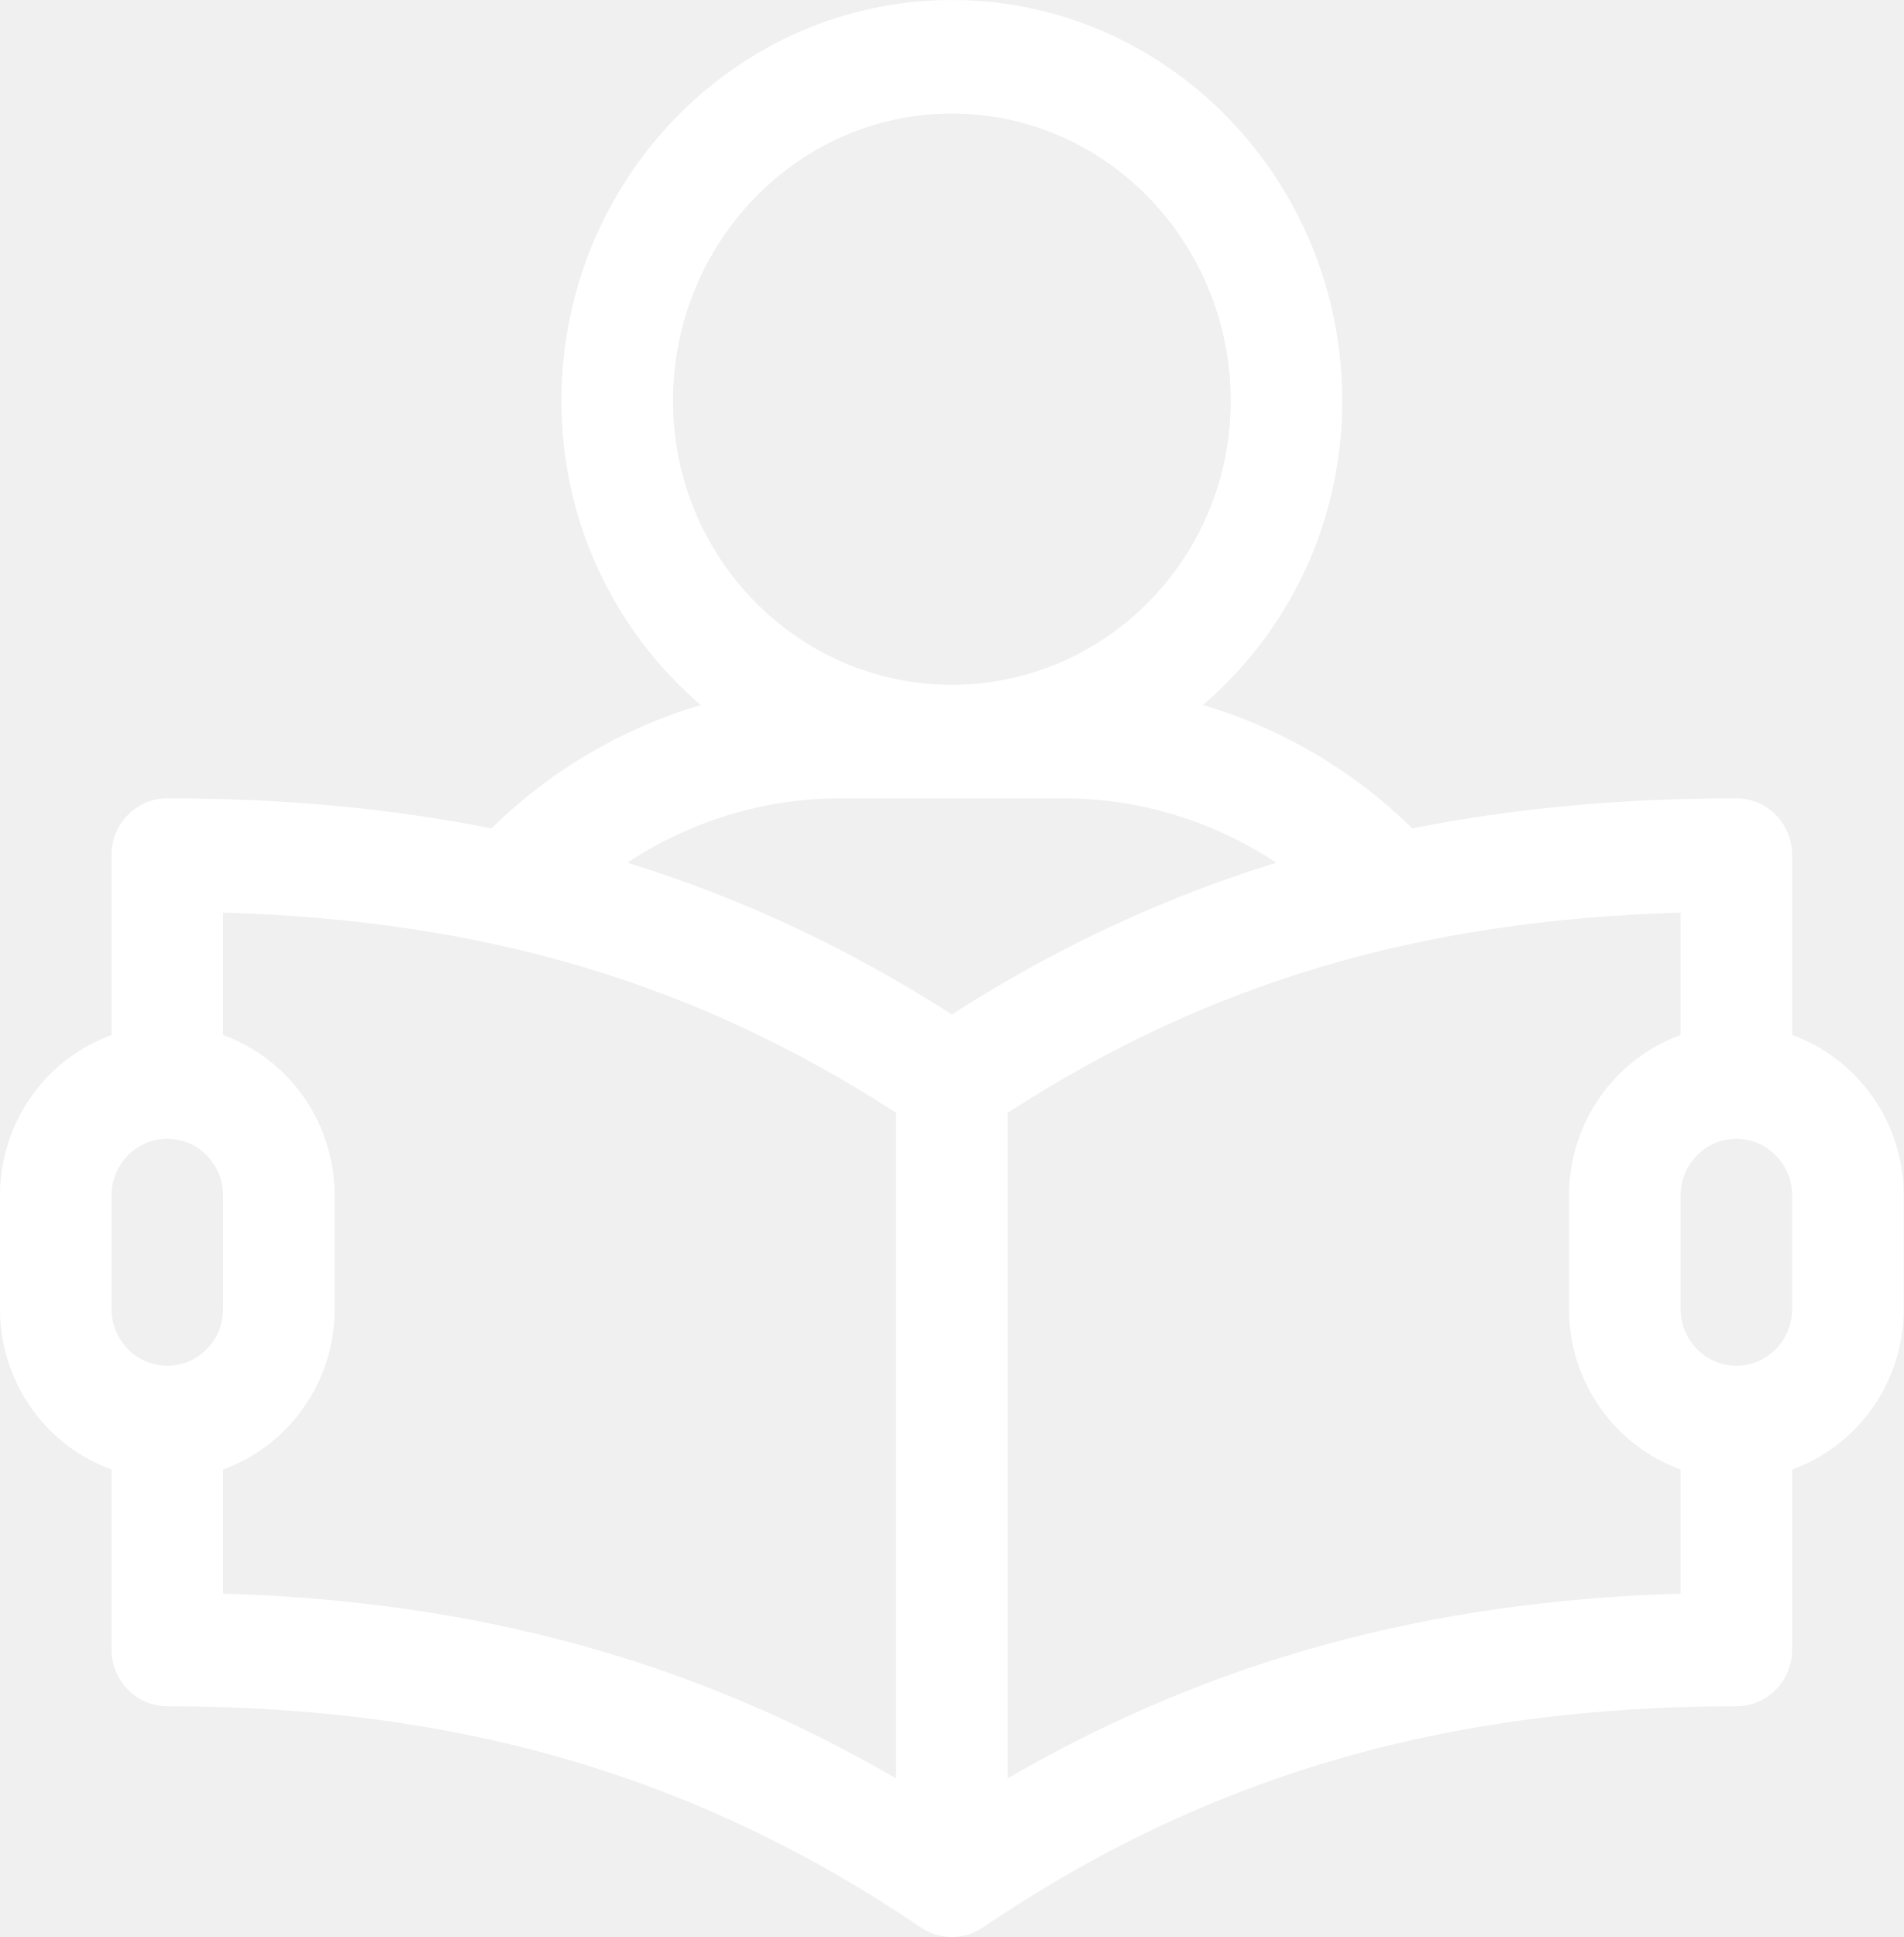
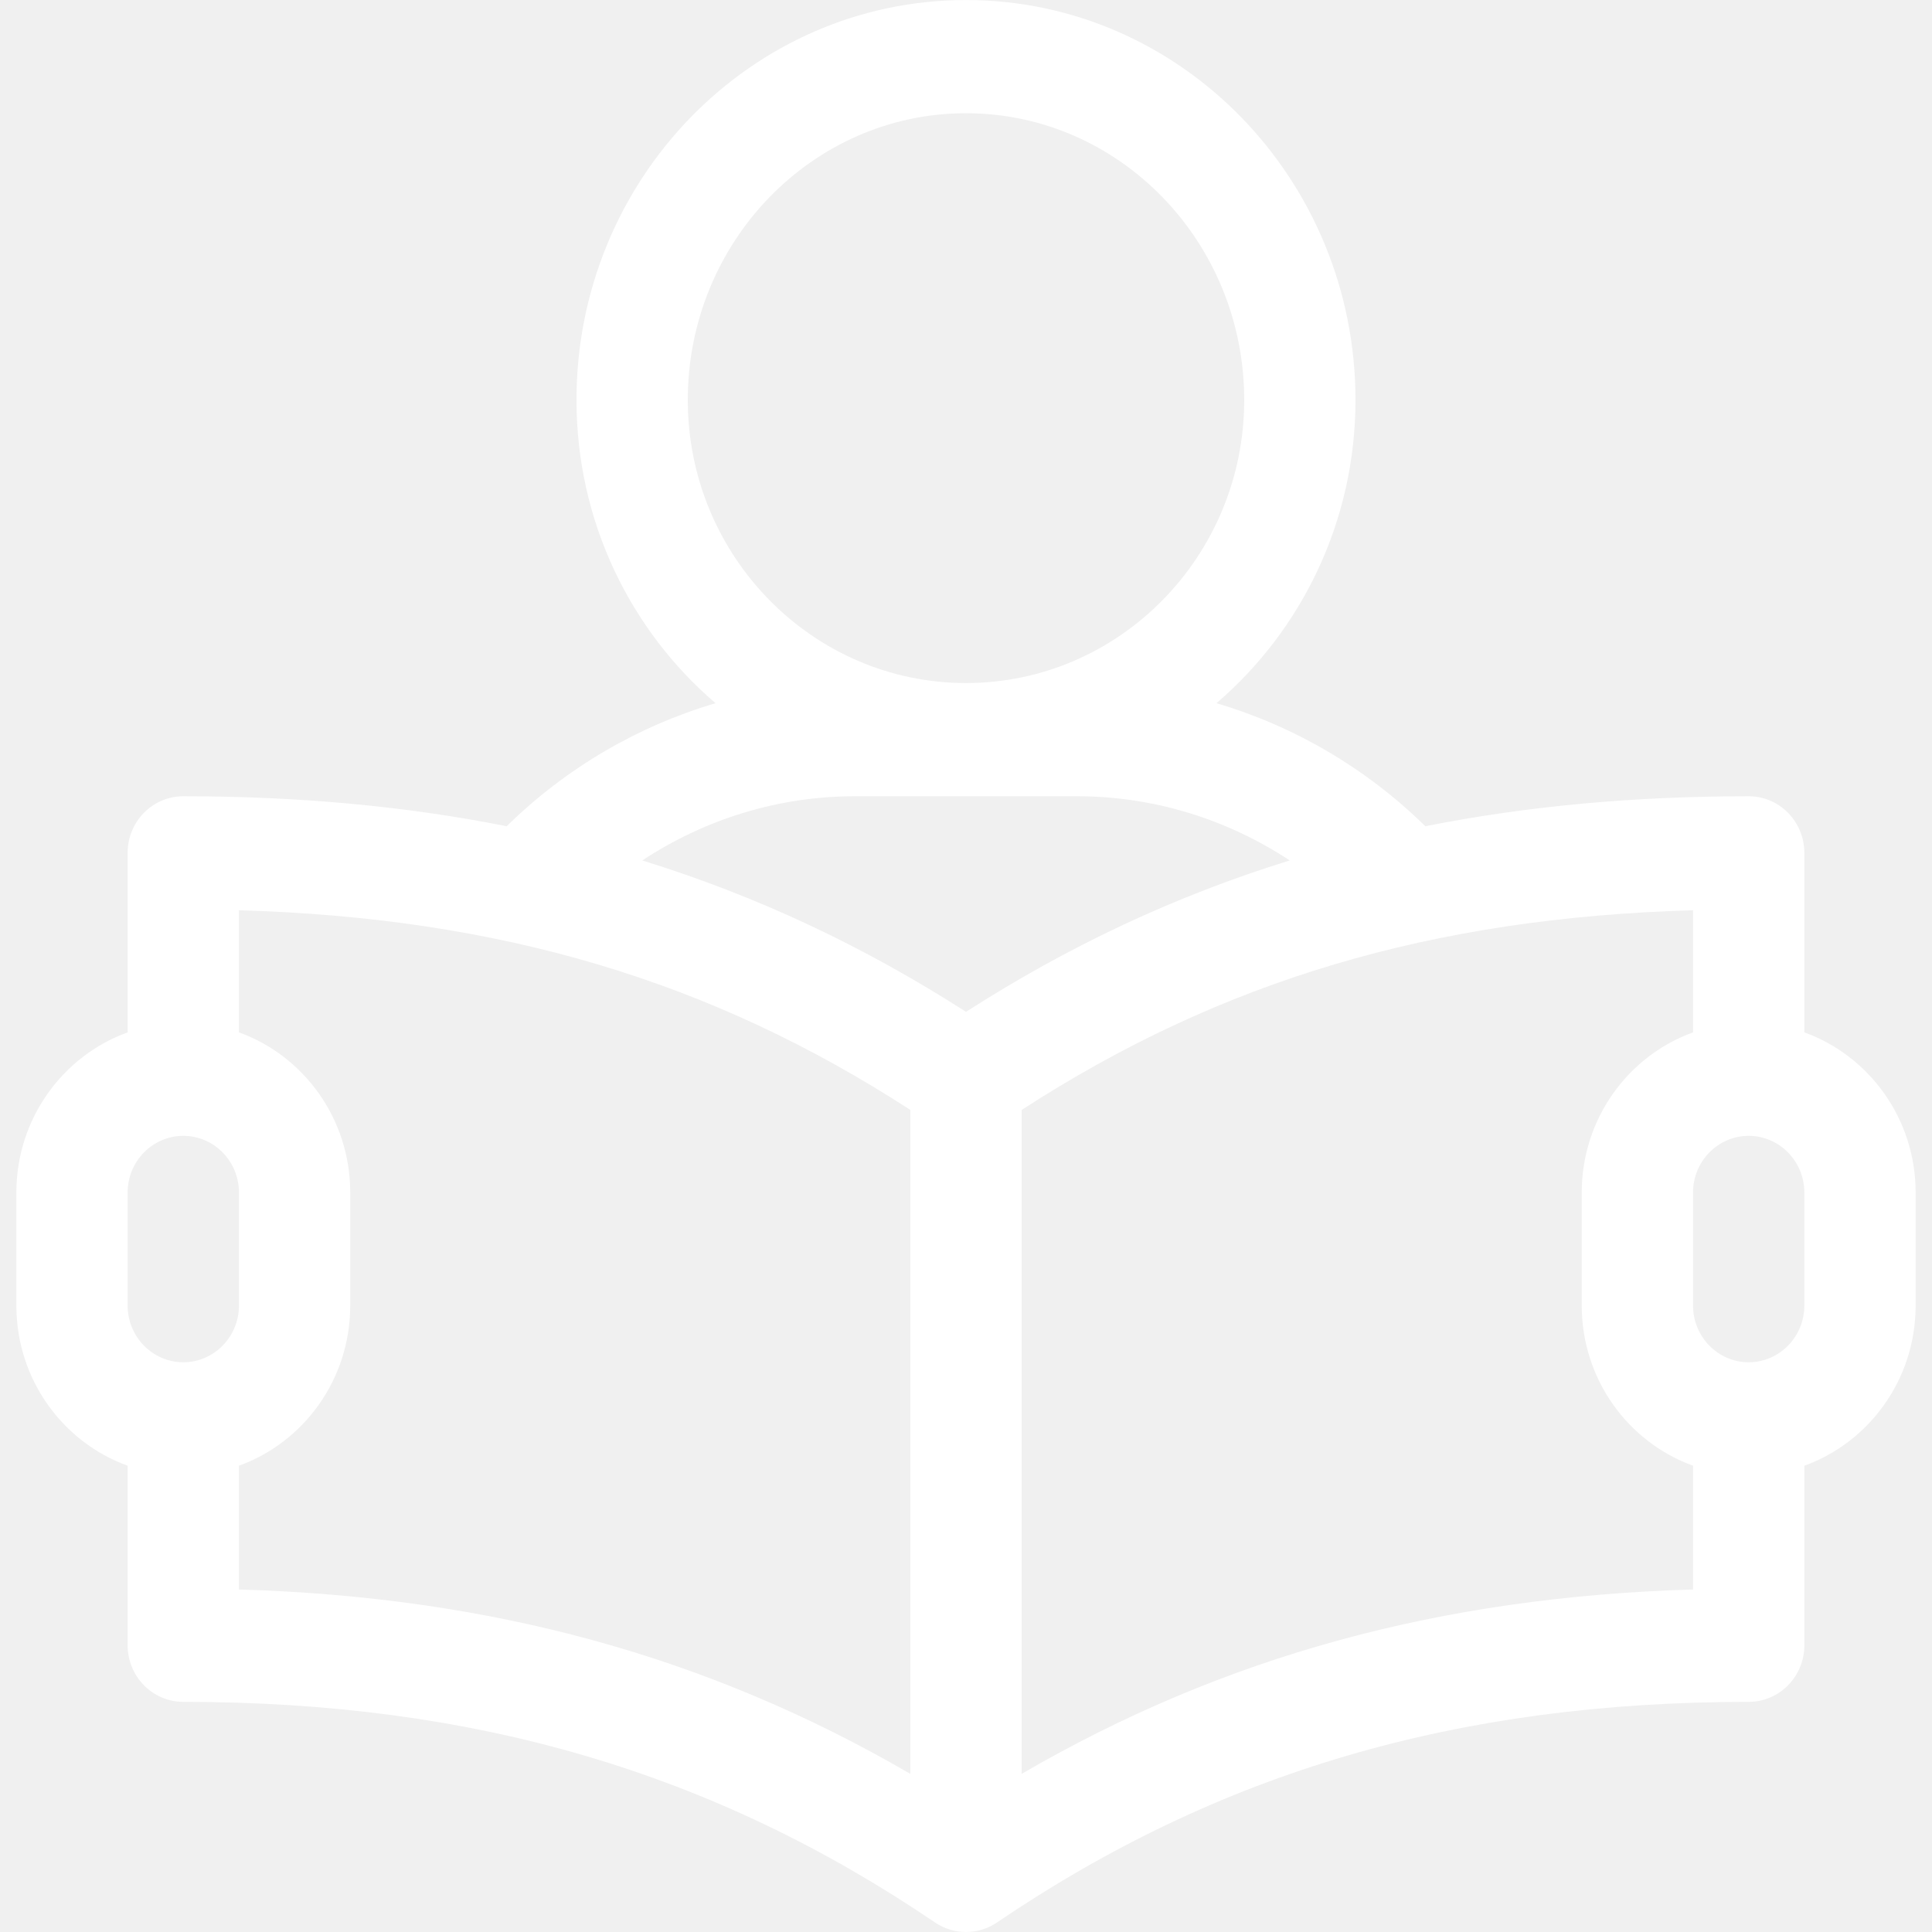
- <svg xmlns="http://www.w3.org/2000/svg" width="58" height="59" viewBox="0 0 58 59" fill="none">
+ <svg xmlns="http://www.w3.org/2000/svg" width="30" height="30" viewBox="0 0 58 59" fill="none">
  <path d="M54.601 31.527V26.044C54.601 25.09 53.84 24.316 52.902 24.316C49.392 24.316 46.119 24.617 43.027 25.232C41.225 23.462 39.027 22.177 36.648 21.475C39.242 19.254 40.894 15.928 40.894 12.216C40.894 5.481 35.559 0.001 29 0.001C22.441 0.001 17.105 5.481 17.105 12.216C17.105 15.928 18.757 19.254 21.352 21.475C18.972 22.177 16.775 23.462 14.973 25.232C11.881 24.617 8.608 24.316 5.098 24.316C4.159 24.316 3.398 25.089 3.398 26.044V31.527C1.421 32.24 0 34.162 0 36.415V39.872C0 42.126 1.421 44.047 3.398 44.76V50.243C3.398 51.198 4.159 51.972 5.098 51.972C13.982 51.972 21.278 54.113 28.057 58.711C28.625 59.096 29.374 59.097 29.943 58.711C36.722 54.113 44.018 51.972 52.902 51.972C53.841 51.972 54.602 51.198 54.602 50.243V44.76C56.579 44.047 58 42.126 58 39.872V36.415C58 34.162 56.579 32.24 54.601 31.527ZM20.504 12.216C20.504 7.387 24.315 3.458 29 3.458C33.685 3.458 37.496 7.387 37.496 12.216C37.496 16.982 33.685 20.859 29 20.859C24.315 20.859 20.504 16.982 20.504 12.216ZM5.098 41.601C4.161 41.601 3.398 40.825 3.398 39.872V36.415C3.398 35.462 4.161 34.687 5.098 34.687C6.034 34.687 6.797 35.462 6.797 36.415V39.872C6.797 40.825 6.034 41.601 5.098 41.601ZM27.301 54.171C21.132 50.583 14.513 48.769 6.797 48.54V44.76C8.775 44.047 10.195 42.126 10.195 39.872V36.415C10.195 34.162 8.775 32.24 6.797 31.527V27.797C14.781 28.03 21.199 29.943 27.301 33.895V54.171ZM29 30.9C25.863 28.887 22.599 27.354 19.114 26.277C21.029 25.011 23.283 24.316 25.601 24.316H32.398C34.717 24.316 36.971 25.011 38.886 26.277C35.401 27.354 32.136 28.887 29 30.9ZM51.203 48.54C43.487 48.769 36.867 50.583 30.699 54.171V33.896C36.801 29.944 43.218 28.03 51.203 27.797V31.527C49.225 32.24 47.804 34.162 47.804 36.415V39.872C47.804 42.126 49.225 44.047 51.203 44.76V48.54ZM54.601 39.872C54.601 40.825 53.839 41.601 52.902 41.601C51.965 41.601 51.203 40.825 51.203 39.872V36.415C51.203 35.462 51.965 34.687 52.902 34.687C53.839 34.687 54.601 35.462 54.601 36.415V39.872Z" fill="white" />
</svg>
